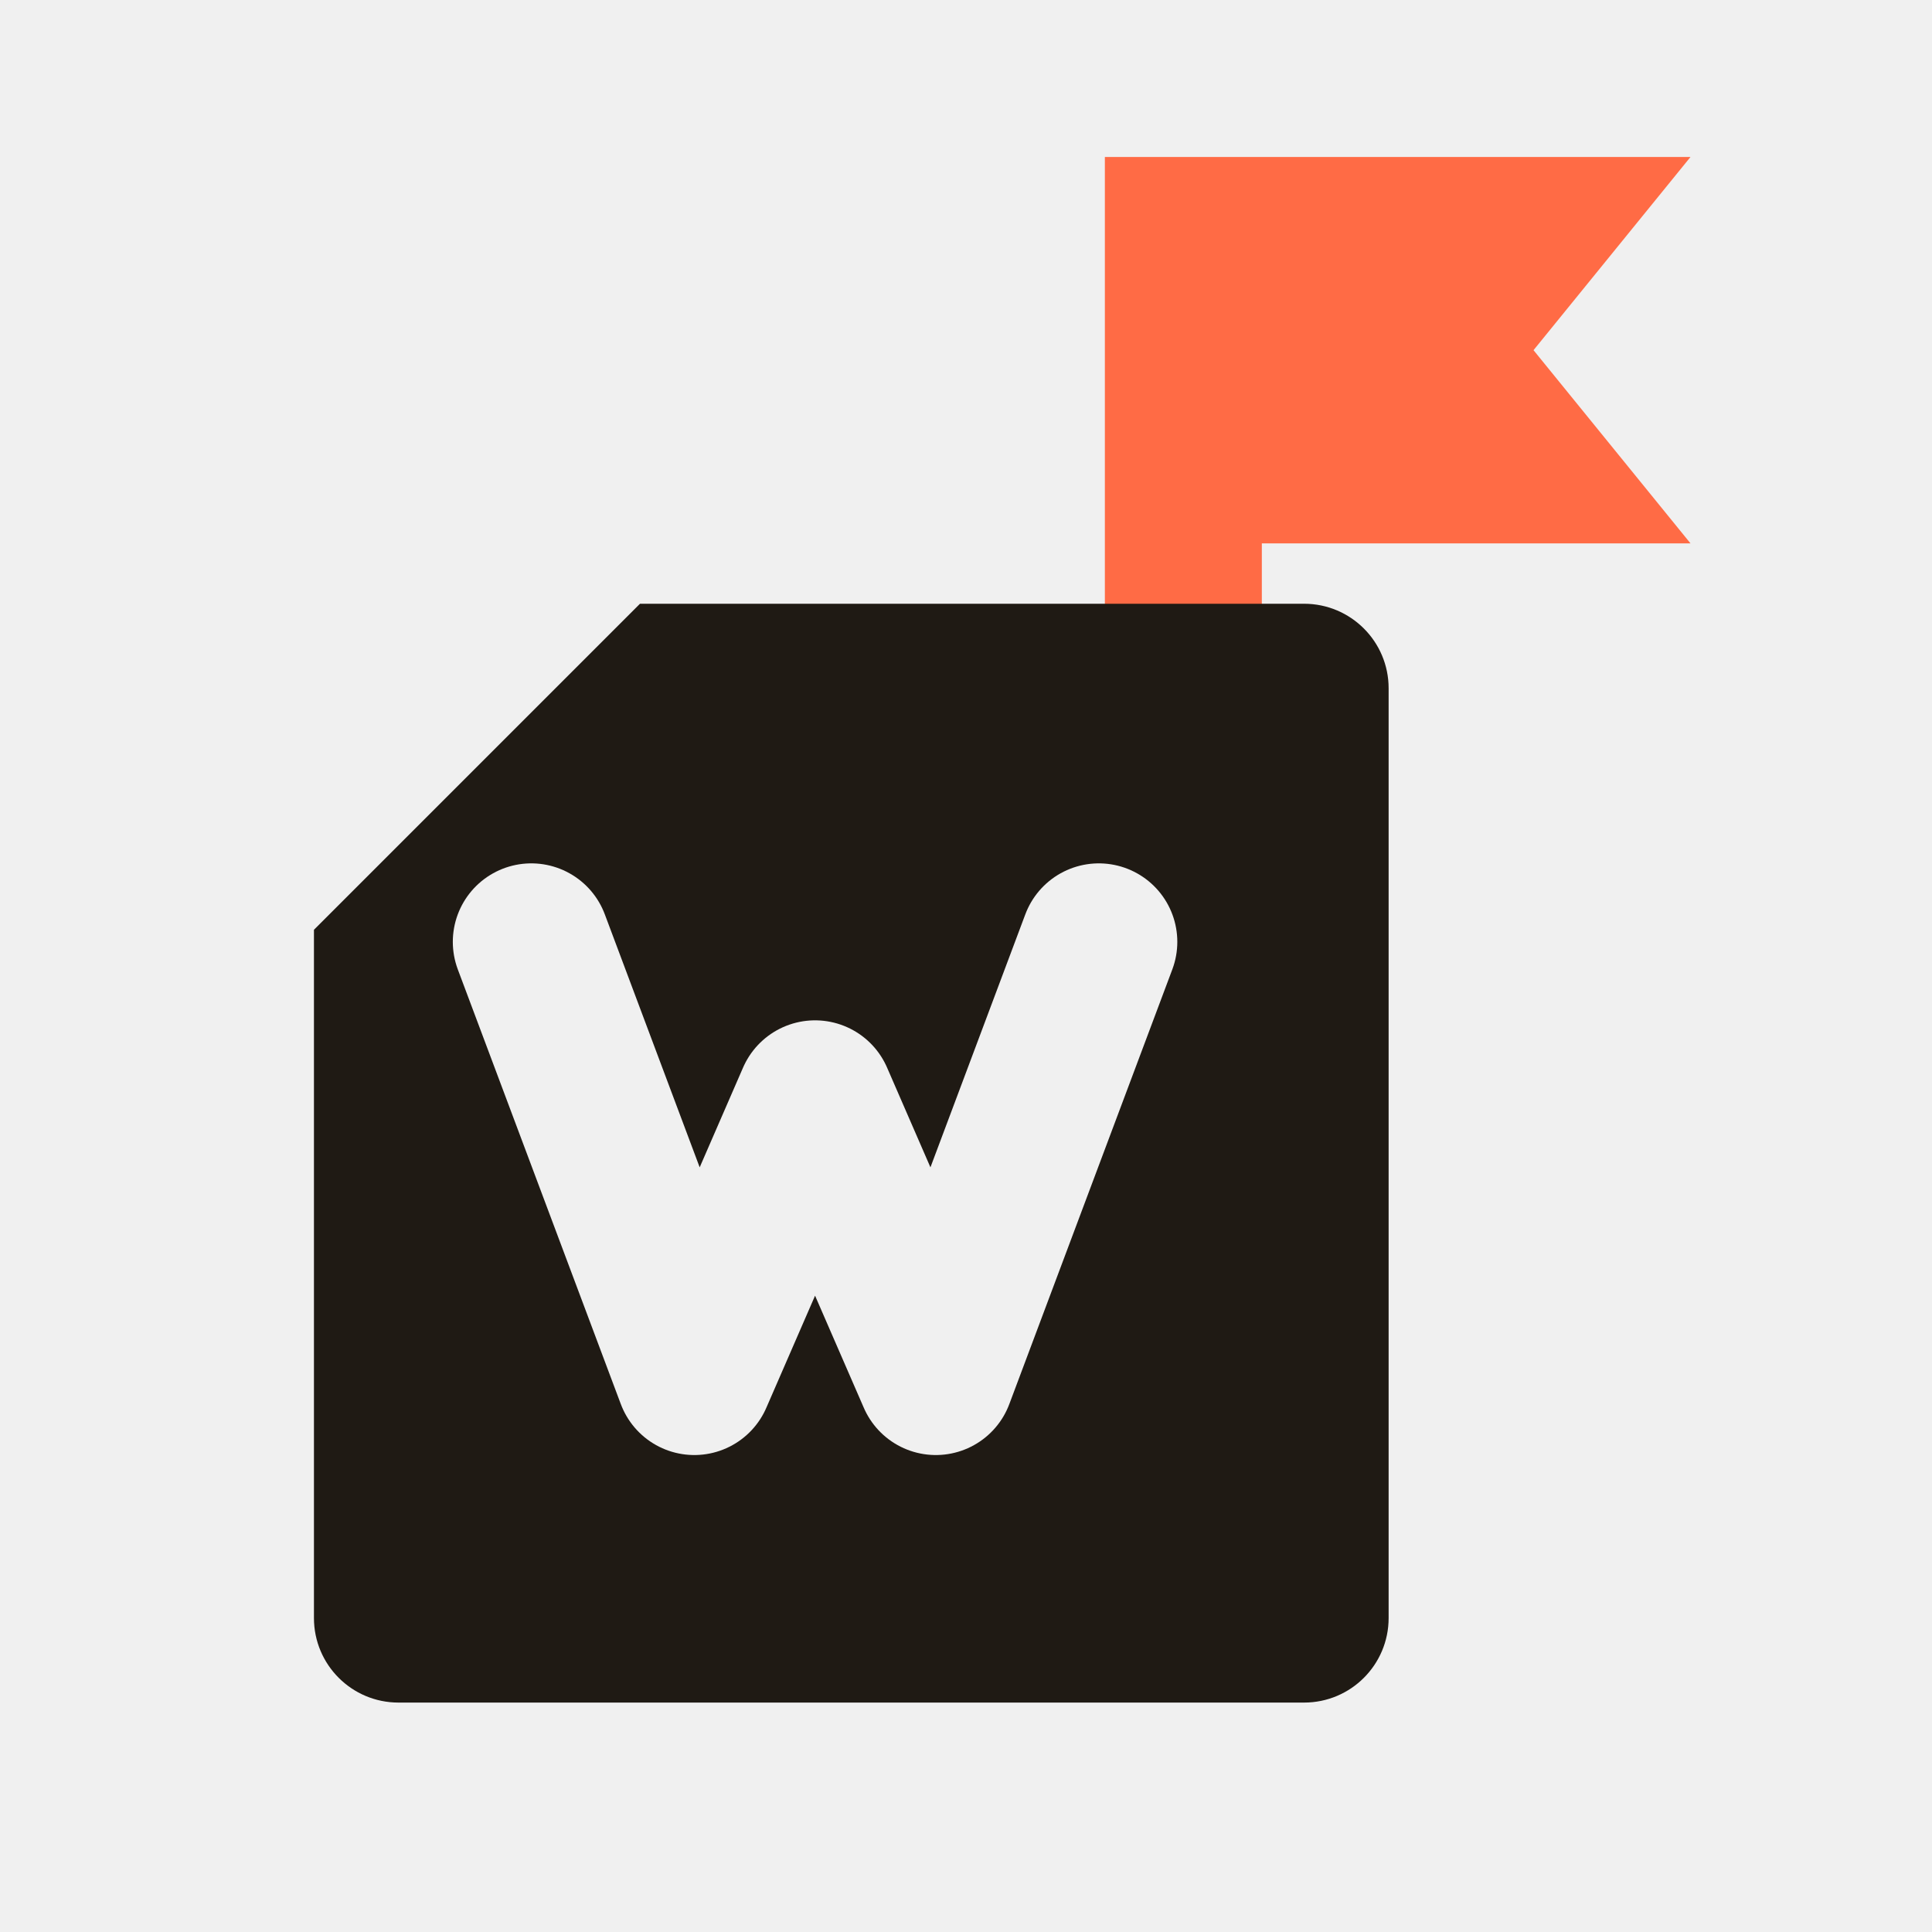
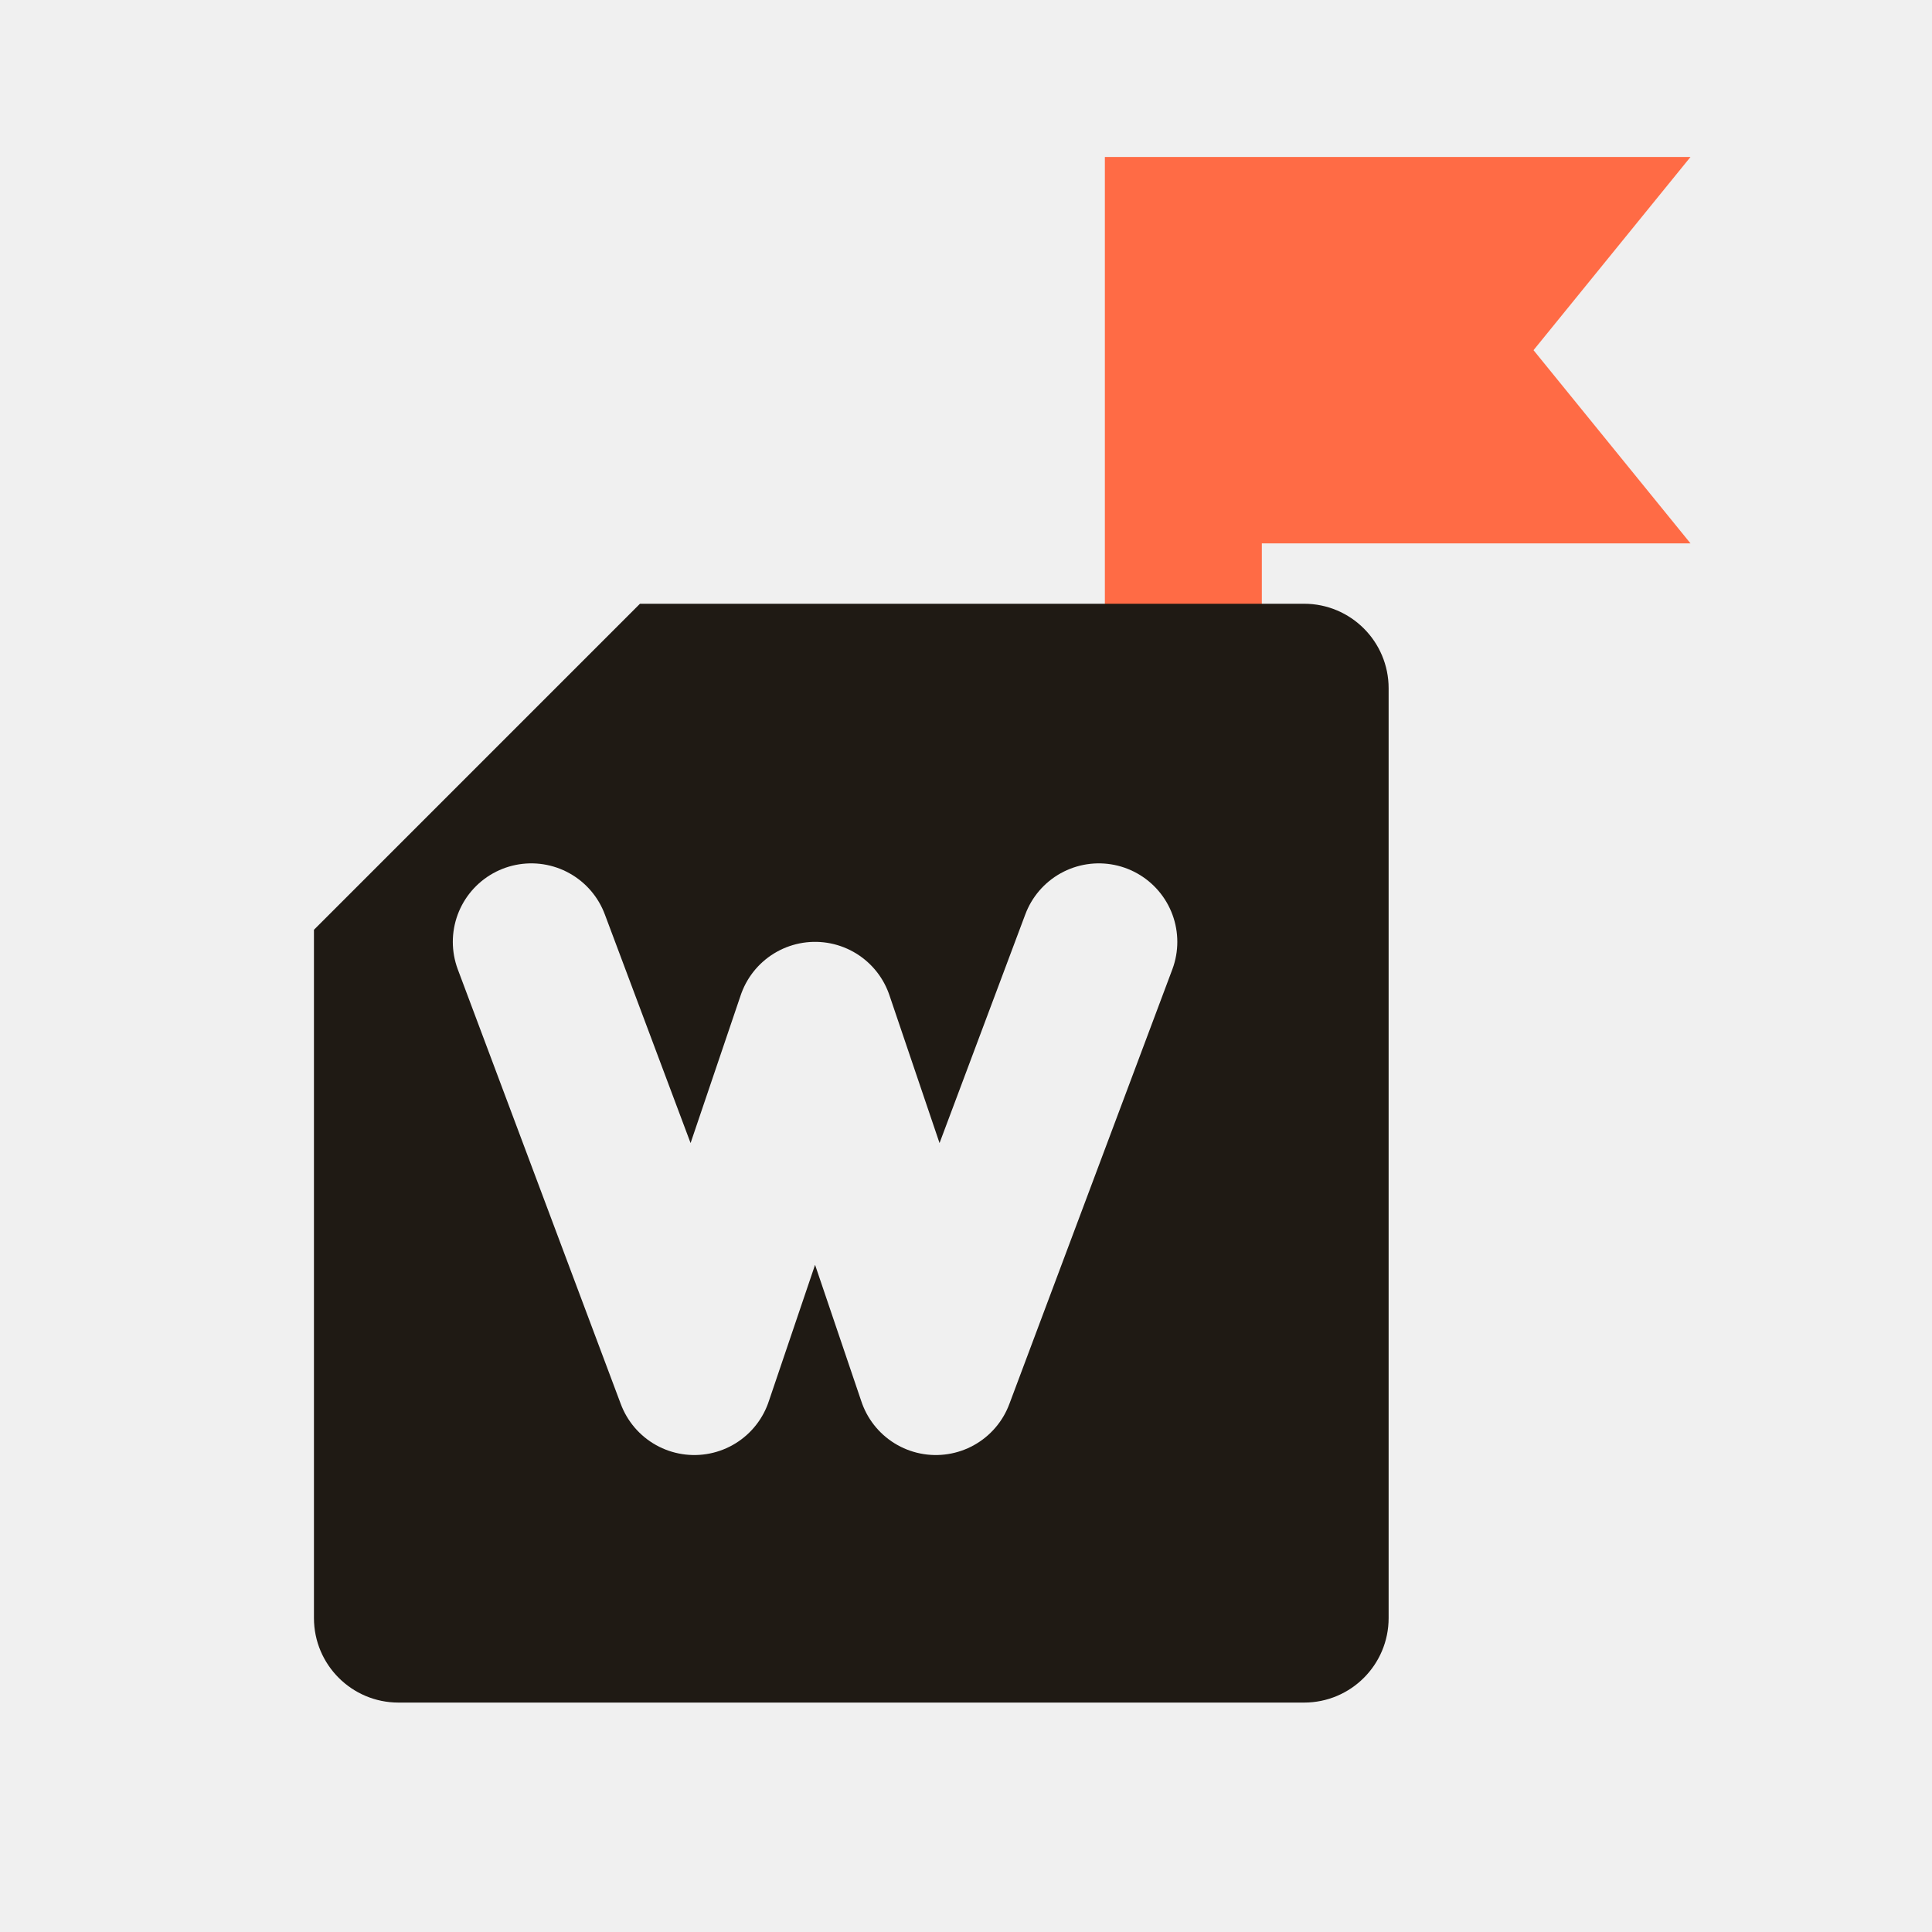
<svg xmlns="http://www.w3.org/2000/svg" width="16" height="16" viewBox="0 0 32 32" role="img" aria-label="Warrly">
  <style>
    .plate { fill: #1F1A14; }
    .pennant { fill: #FF6B45; }
    @media (prefers-color-scheme: dark) {
      .plate { fill: #FFF7EE; }
      .pennant { fill: #4A1A0C; }
    }
    @media (forced-colors: active) {
      .plate { fill: CanvasText; }
      .pennant { fill: CanvasText; }
    }
  </style>
  <defs>
    <mask id="warrly-favicon-cut" maskUnits="userSpaceOnUse" x="0" y="0" width="32" height="32">
      <rect x="0" y="0" width="32" height="32" fill="#fff" />
-       <path d="M8.8 15.6l2.7 7.2 2-4.6 2 4.6 2.7-7.2" fill="none" stroke="#000" stroke-width="2.6" stroke-linecap="round" stroke-linejoin="round" />
+       <path d="M8.8 15.6l2.7 7.2 2-5.9 2 5.9 2.7-7.2" fill="none" stroke="#000" stroke-width="2.6" stroke-linecap="round" stroke-linejoin="round" />
    </mask>
  </defs>
  <path class="pennant" d="M18.3 14.2L18.3 2.6L28 2.6L25.4 5.8L28 9L20.9 9L20.9 14.2L18.3 14.2Z" />
  <path class="plate" fill-rule="evenodd" mask="url(#warrly-favicon-cut)" d="M10.6 10H21.6A1.4 1.4 0 0 1 23 11.4V26.8A1.4 1.4 0 0 1 21.6 28.2H6.6A1.4 1.4 0 0 1 5.2 26.8V15.4Z" />
</svg>
